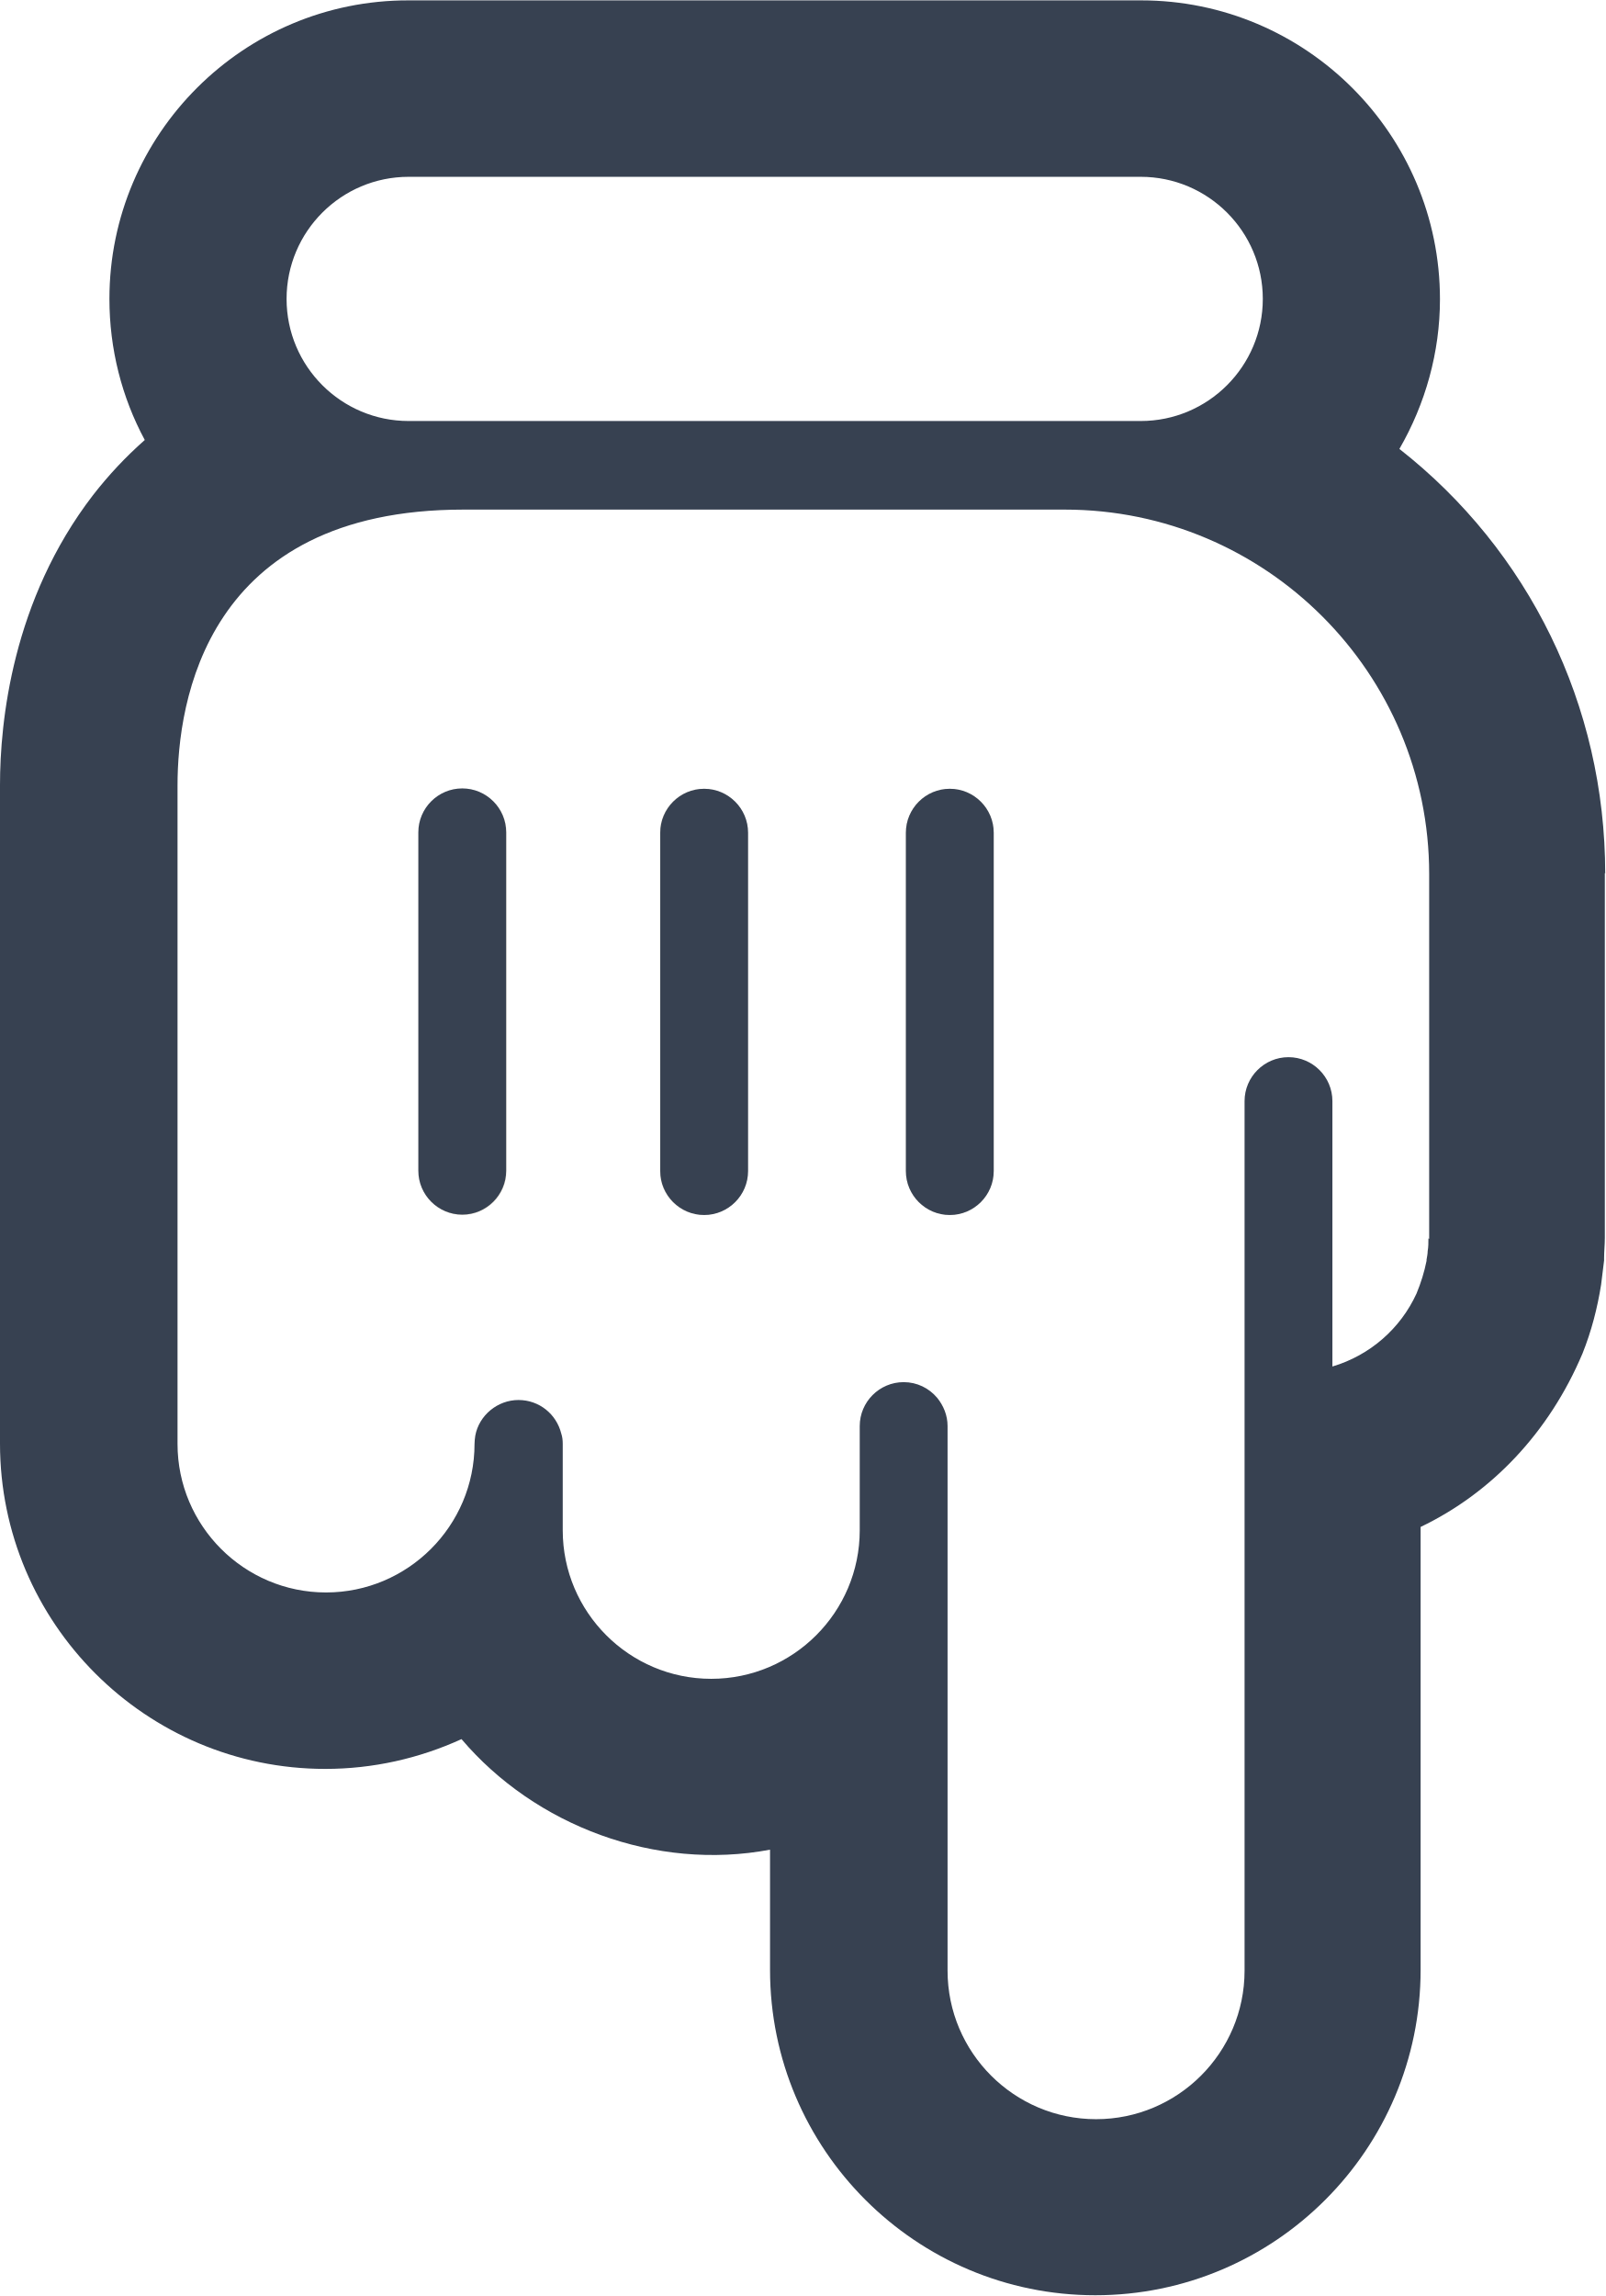
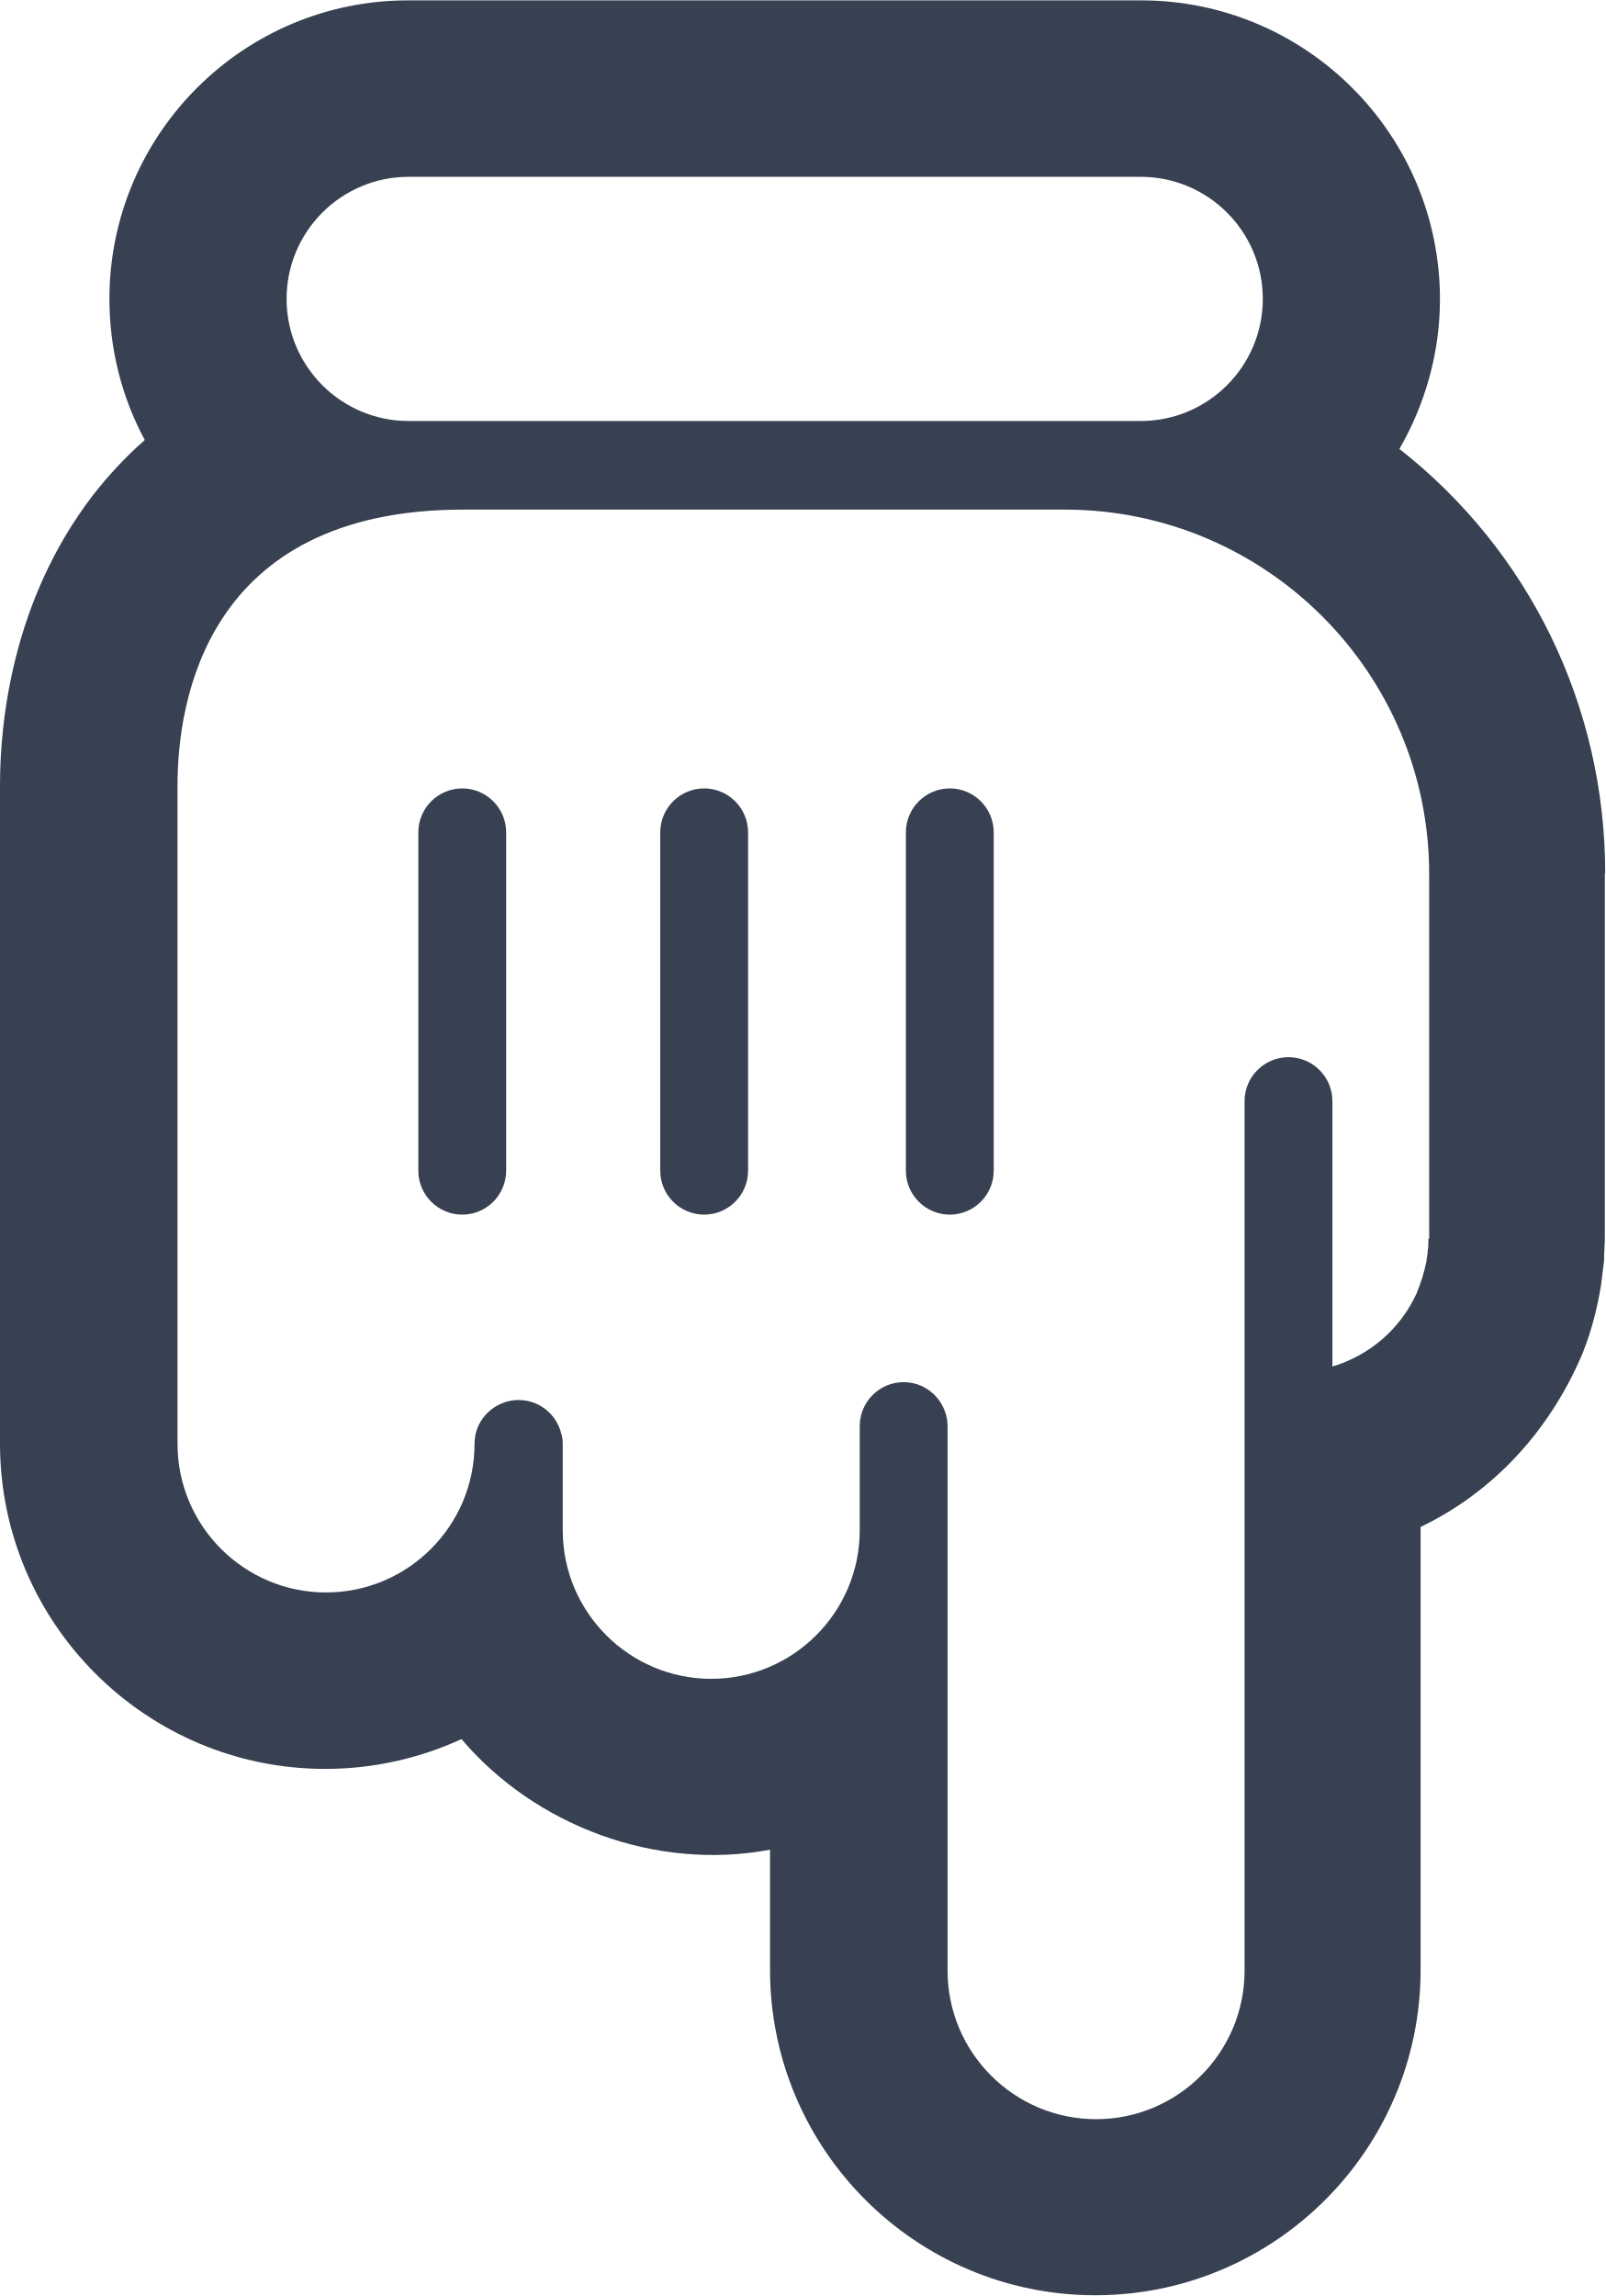
<svg xmlns="http://www.w3.org/2000/svg" id="Layer_2" data-name="Layer 2" viewBox="0 0 43.13 61.68">
  <defs>
    <style>
      .cls-1 {
-         fill: #e7e2d6;
-       }
- 
-       .cls-2 {
        fill: #374151;
      }
    </style>
  </defs>
  <g id="Layer_1-2" data-name="Layer 1">
    <g>
-       <path class="cls-1" d="M13.61,31.46c0,.65-.53,1.18-1.18,1.18s-1.18-.53-1.18-1.18v-9.09c0-.65.53-1.18,1.18-1.18s1.18.53,1.18,1.18v9.09ZM17.73,22.37c0-.65.53-1.18,1.18-1.18s1.18.53,1.18,1.18v9.09c0,.65-.53,1.18-1.18,1.18s-1.18-.53-1.18-1.18v-9.09ZM24.34,31.46v-9.09c0-.65.53-1.18,1.18-1.18s1.18.53,1.18,1.18v9.09c0,.65-.53,1.18-1.18,1.18s-1.18-.53-1.18-1.18Z" />
-       <path class="cls-2" d="M43.13,23.47c0-4.53-2.06-8.69-5.53-11.41.7-1.21,1.09-2.6,1.09-4.02,0-4.43-3.6-8.03-8.03-8.03H10.98C6.55,0,2.94,3.6,2.94,8.03c0,1.34.33,2.64.95,3.79-.51.45-.97.94-1.39,1.48-2.17,2.82-2.5,6.09-2.5,7.79v17.69c0,4.82,3.92,8.74,8.74,8.74,1.28,0,2.52-.28,3.66-.8,1.98,2.33,5.22,3.55,8.29,2.97v3.23c0,4.82,3.92,8.74,8.74,8.74s8.74-3.92,8.74-8.74v-11.9c1.9-.91,3.45-2.53,4.35-4.66.24-.6.4-1.22.5-1.85l.08-.65v-.06c0-.18.02-.36.02-.55v-9.8ZM10.98,4.75h19.67c1.81,0,3.28,1.47,3.28,3.28s-1.47,3.28-3.28,3.28H10.98c-1.81,0-3.28-1.47-3.28-3.28s1.47-3.28,3.28-3.28ZM38.38,33.27c0,.11,0,.23-.02.34,0,.08-.02.16-.03.23,0,.01,0,.02,0,.03-.06.3-.15.59-.27.88-.43.94-1.25,1.66-2.26,1.96v-7.13c0-.65-.53-1.18-1.18-1.18s-1.18.53-1.18,1.18v23.36c0,2.2-1.79,3.99-3.99,3.99s-3.99-1.79-3.99-3.99v-14.63c0-.29-.11-.55-.28-.76-.22-.26-.54-.42-.9-.42-.65,0-1.18.53-1.18,1.18h0v2.8c0,2.2-1.79,3.99-3.99,3.99s-3.99-1.79-3.99-3.99v-2.32c0-.1-.01-.19-.04-.28-.13-.52-.59-.9-1.15-.9s-1.06.41-1.16.96c-.01.07-.02.15-.02.22,0,2.2-1.79,3.99-3.99,3.99s-3.99-1.79-3.99-3.99v-17.69c0-2.23.75-7.41,7.68-7.41h16.16c5.4,0,9.79,4.39,9.79,9.79v9.8Z" />
-       <path class="cls-2" d="M26.7,31.46v-9.09c0-.65-.53-1.18-1.18-1.18s-1.18.53-1.18,1.18v9.09c0,.65.53,1.18,1.18,1.18s1.18-.53,1.18-1.18Z" />
-       <path class="cls-2" d="M18.92,32.64c.65,0,1.18-.53,1.18-1.18v-9.09c0-.65-.53-1.18-1.18-1.18s-1.18.53-1.18,1.18v9.09c0,.65.53,1.18,1.18,1.18Z" />
-       <path class="cls-2" d="M12.42,21.18c-.65,0-1.18.53-1.18,1.18v9.09c0,.65.53,1.18,1.18,1.18s1.18-.53,1.18-1.18v-9.09c0-.65-.53-1.18-1.18-1.18Z" />
+       <path class="cls-1" d="M43.13,23.47c0-4.53-2.06-8.69-5.53-11.41.7-1.21,1.09-2.6,1.09-4.02,0-4.43-3.6-8.03-8.03-8.03H10.98C6.55,0,2.94,3.6,2.94,8.03c0,1.34.33,2.64.95,3.79-.51.45-.97.94-1.39,1.48-2.17,2.82-2.5,6.09-2.5,7.79v17.69c0,4.82,3.92,8.74,8.74,8.74,1.28,0,2.52-.28,3.66-.8,1.98,2.33,5.22,3.55,8.29,2.97v3.23c0,4.82,3.92,8.74,8.74,8.74s8.74-3.92,8.74-8.74v-11.9c1.9-.91,3.45-2.53,4.35-4.66.24-.6.4-1.22.5-1.85l.08-.65v-.06c0-.18.02-.36.02-.55v-9.8ZM10.98,4.75h19.67c1.81,0,3.28,1.47,3.28,3.28s-1.47,3.28-3.28,3.28H10.98c-1.81,0-3.28-1.47-3.28-3.28s1.47-3.28,3.28-3.28ZM38.38,33.27c0,.11,0,.23-.02.34,0,.08-.02.16-.03.23,0,.01,0,.02,0,.03-.06.3-.15.59-.27.88-.43.94-1.25,1.66-2.26,1.96v-7.13c0-.65-.53-1.18-1.18-1.18s-1.18.53-1.18,1.18v23.36c0,2.2-1.79,3.99-3.99,3.99s-3.99-1.79-3.99-3.99v-14.63c0-.29-.11-.55-.28-.76-.22-.26-.54-.42-.9-.42-.65,0-1.18.53-1.18,1.18h0v2.8c0,2.2-1.79,3.99-3.99,3.99s-3.99-1.79-3.99-3.99v-2.32c0-.1-.01-.19-.04-.28-.13-.52-.59-.9-1.15-.9s-1.06.41-1.16.96c-.01.07-.02.15-.02.22,0,2.2-1.79,3.99-3.99,3.99s-3.99-1.79-3.99-3.99v-17.69c0-2.23.75-7.41,7.68-7.41h16.16c5.4,0,9.79,4.39,9.79,9.79v9.8Z" />
+       <path class="cls-1" d="M25.52,21.18c-.65,0-1.18.53-1.18,1.18v9.09c0,.65.53,1.18,1.18,1.18s1.18-.53,1.18-1.18v-9.09c0-.65-.53-1.18-1.18-1.18Z" />
+       <path class="cls-1" d="M18.92,21.18c-.65,0-1.18.53-1.18,1.18v9.09c0,.65.53,1.18,1.18,1.18s1.18-.53,1.18-1.18v-9.09c0-.65-.53-1.18-1.18-1.18Z" />
+       <path class="cls-1" d="M12.42,21.18c-.65,0-1.18.53-1.18,1.18v9.09c0,.65.53,1.18,1.18,1.18s1.18-.53,1.18-1.18v-9.09c0-.65-.53-1.18-1.18-1.18Z" />
    </g>
  </g>
</svg>
